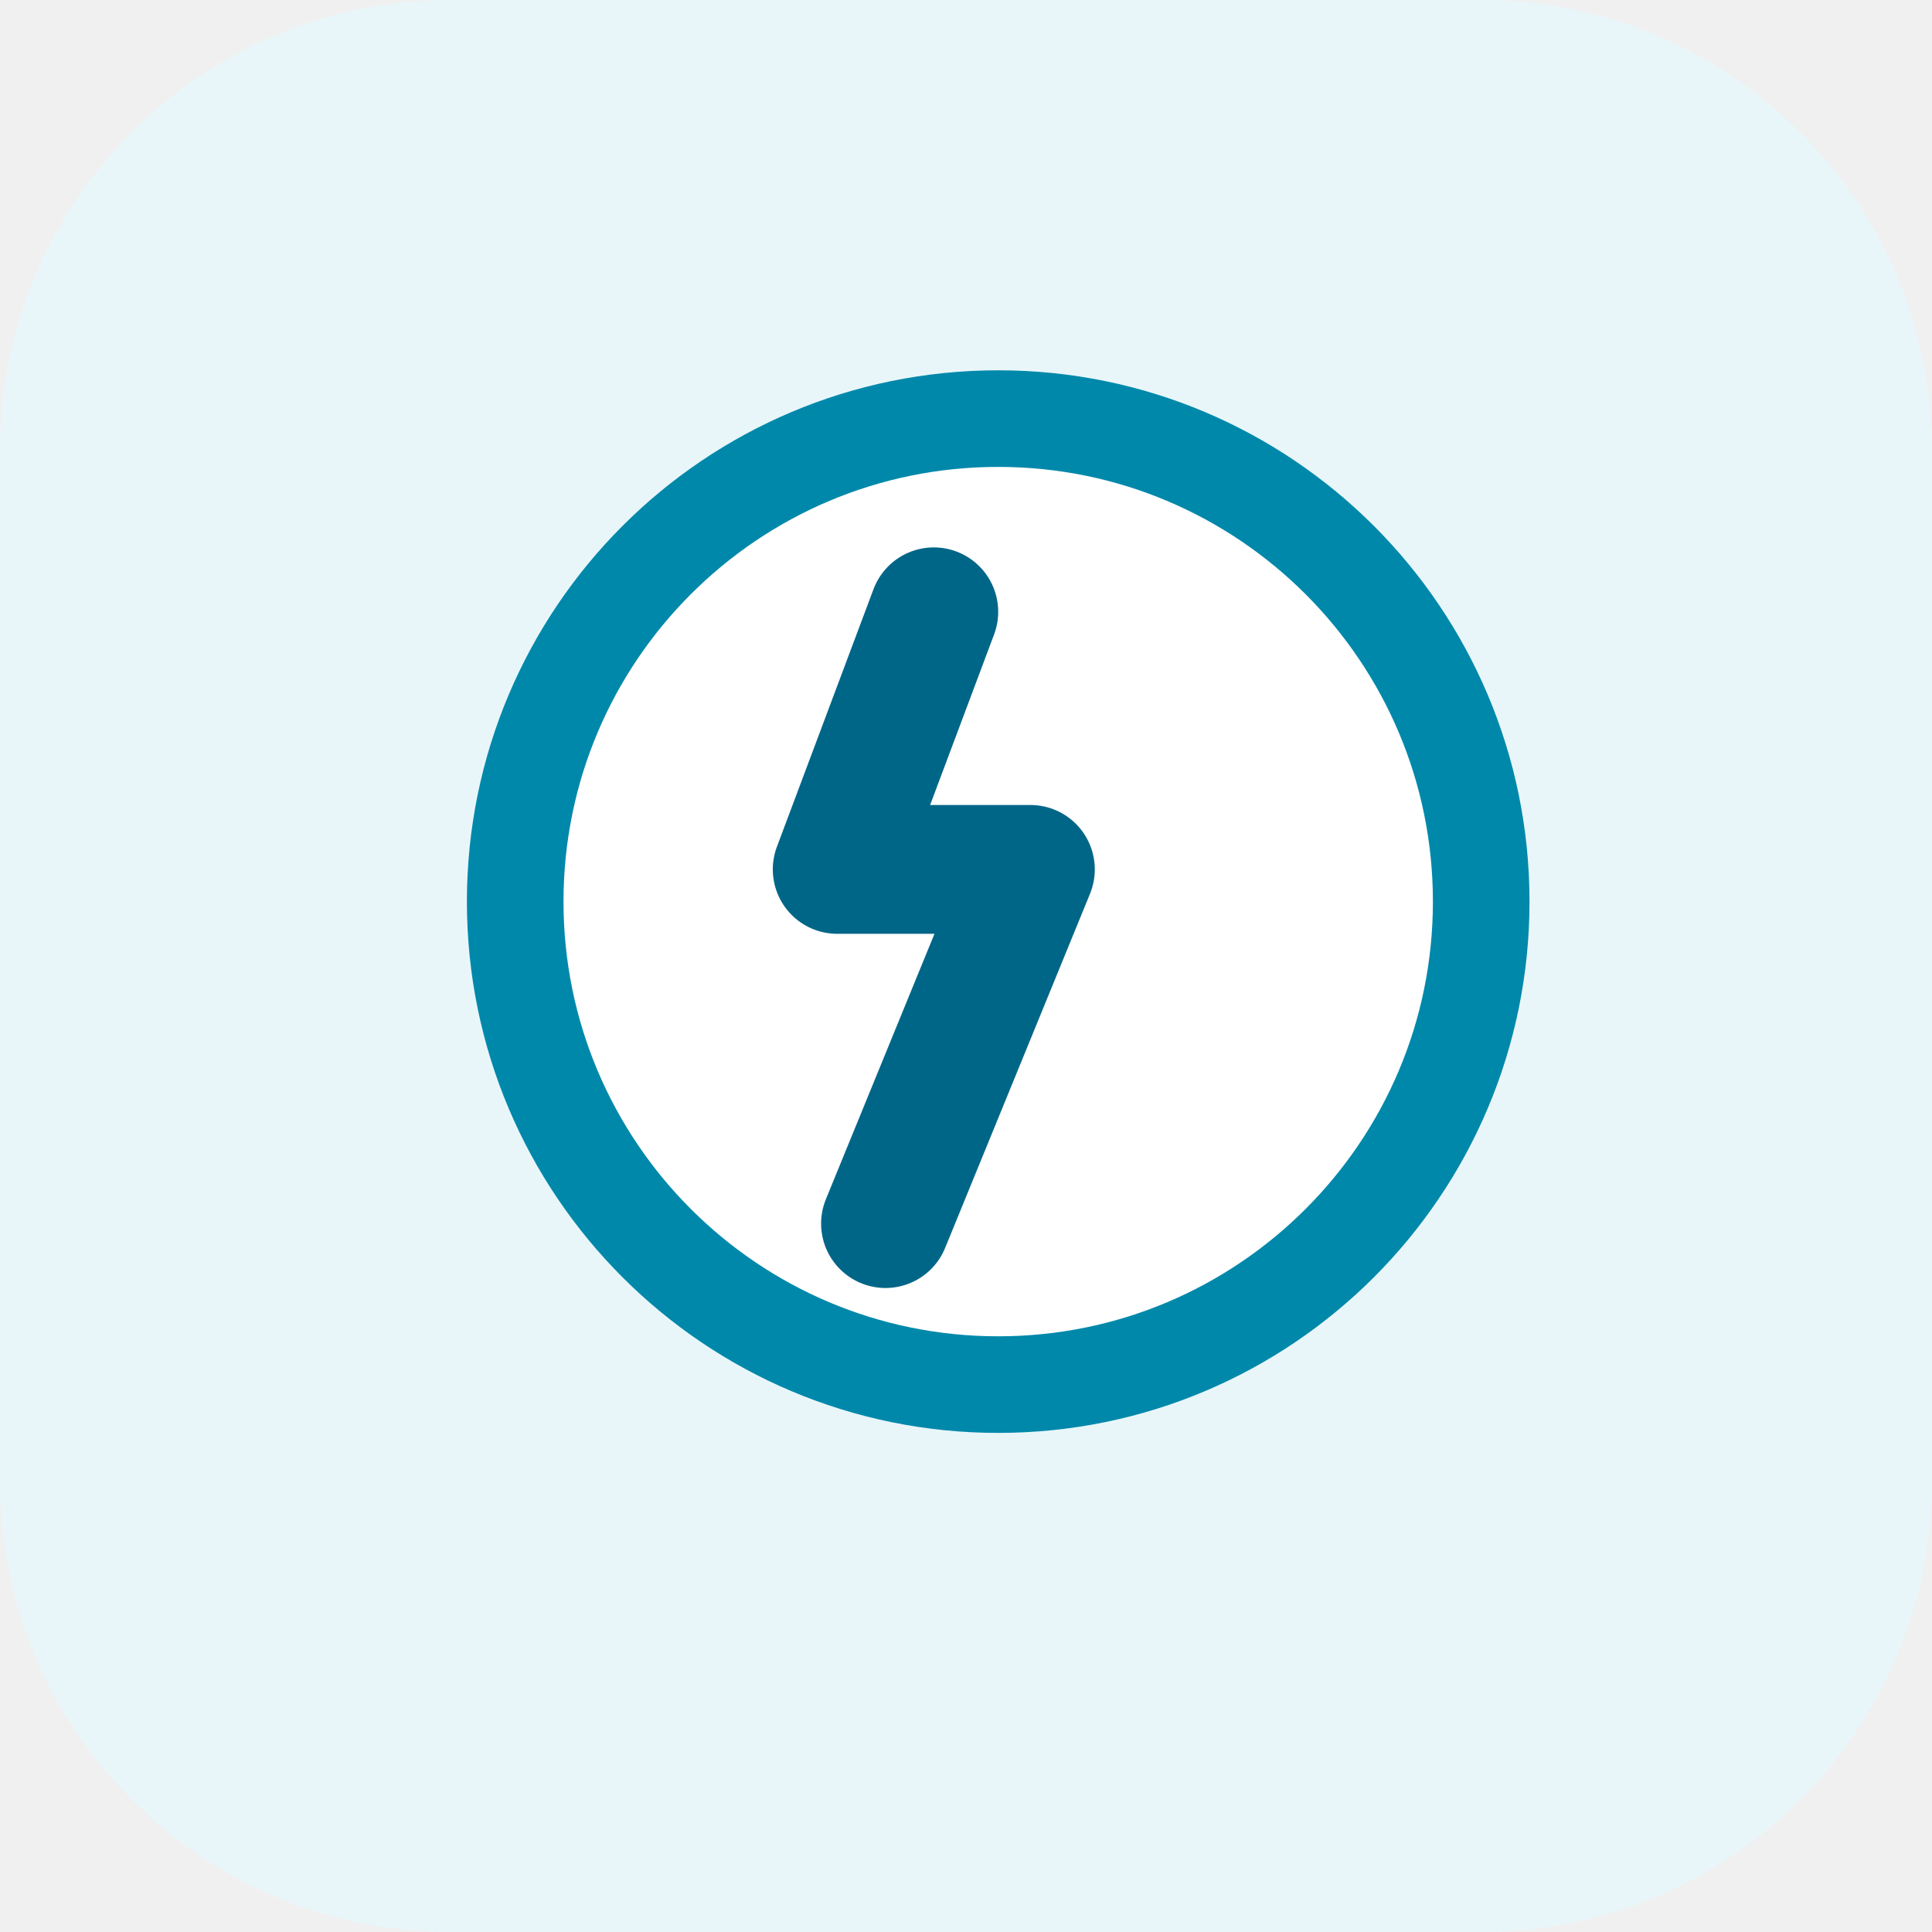
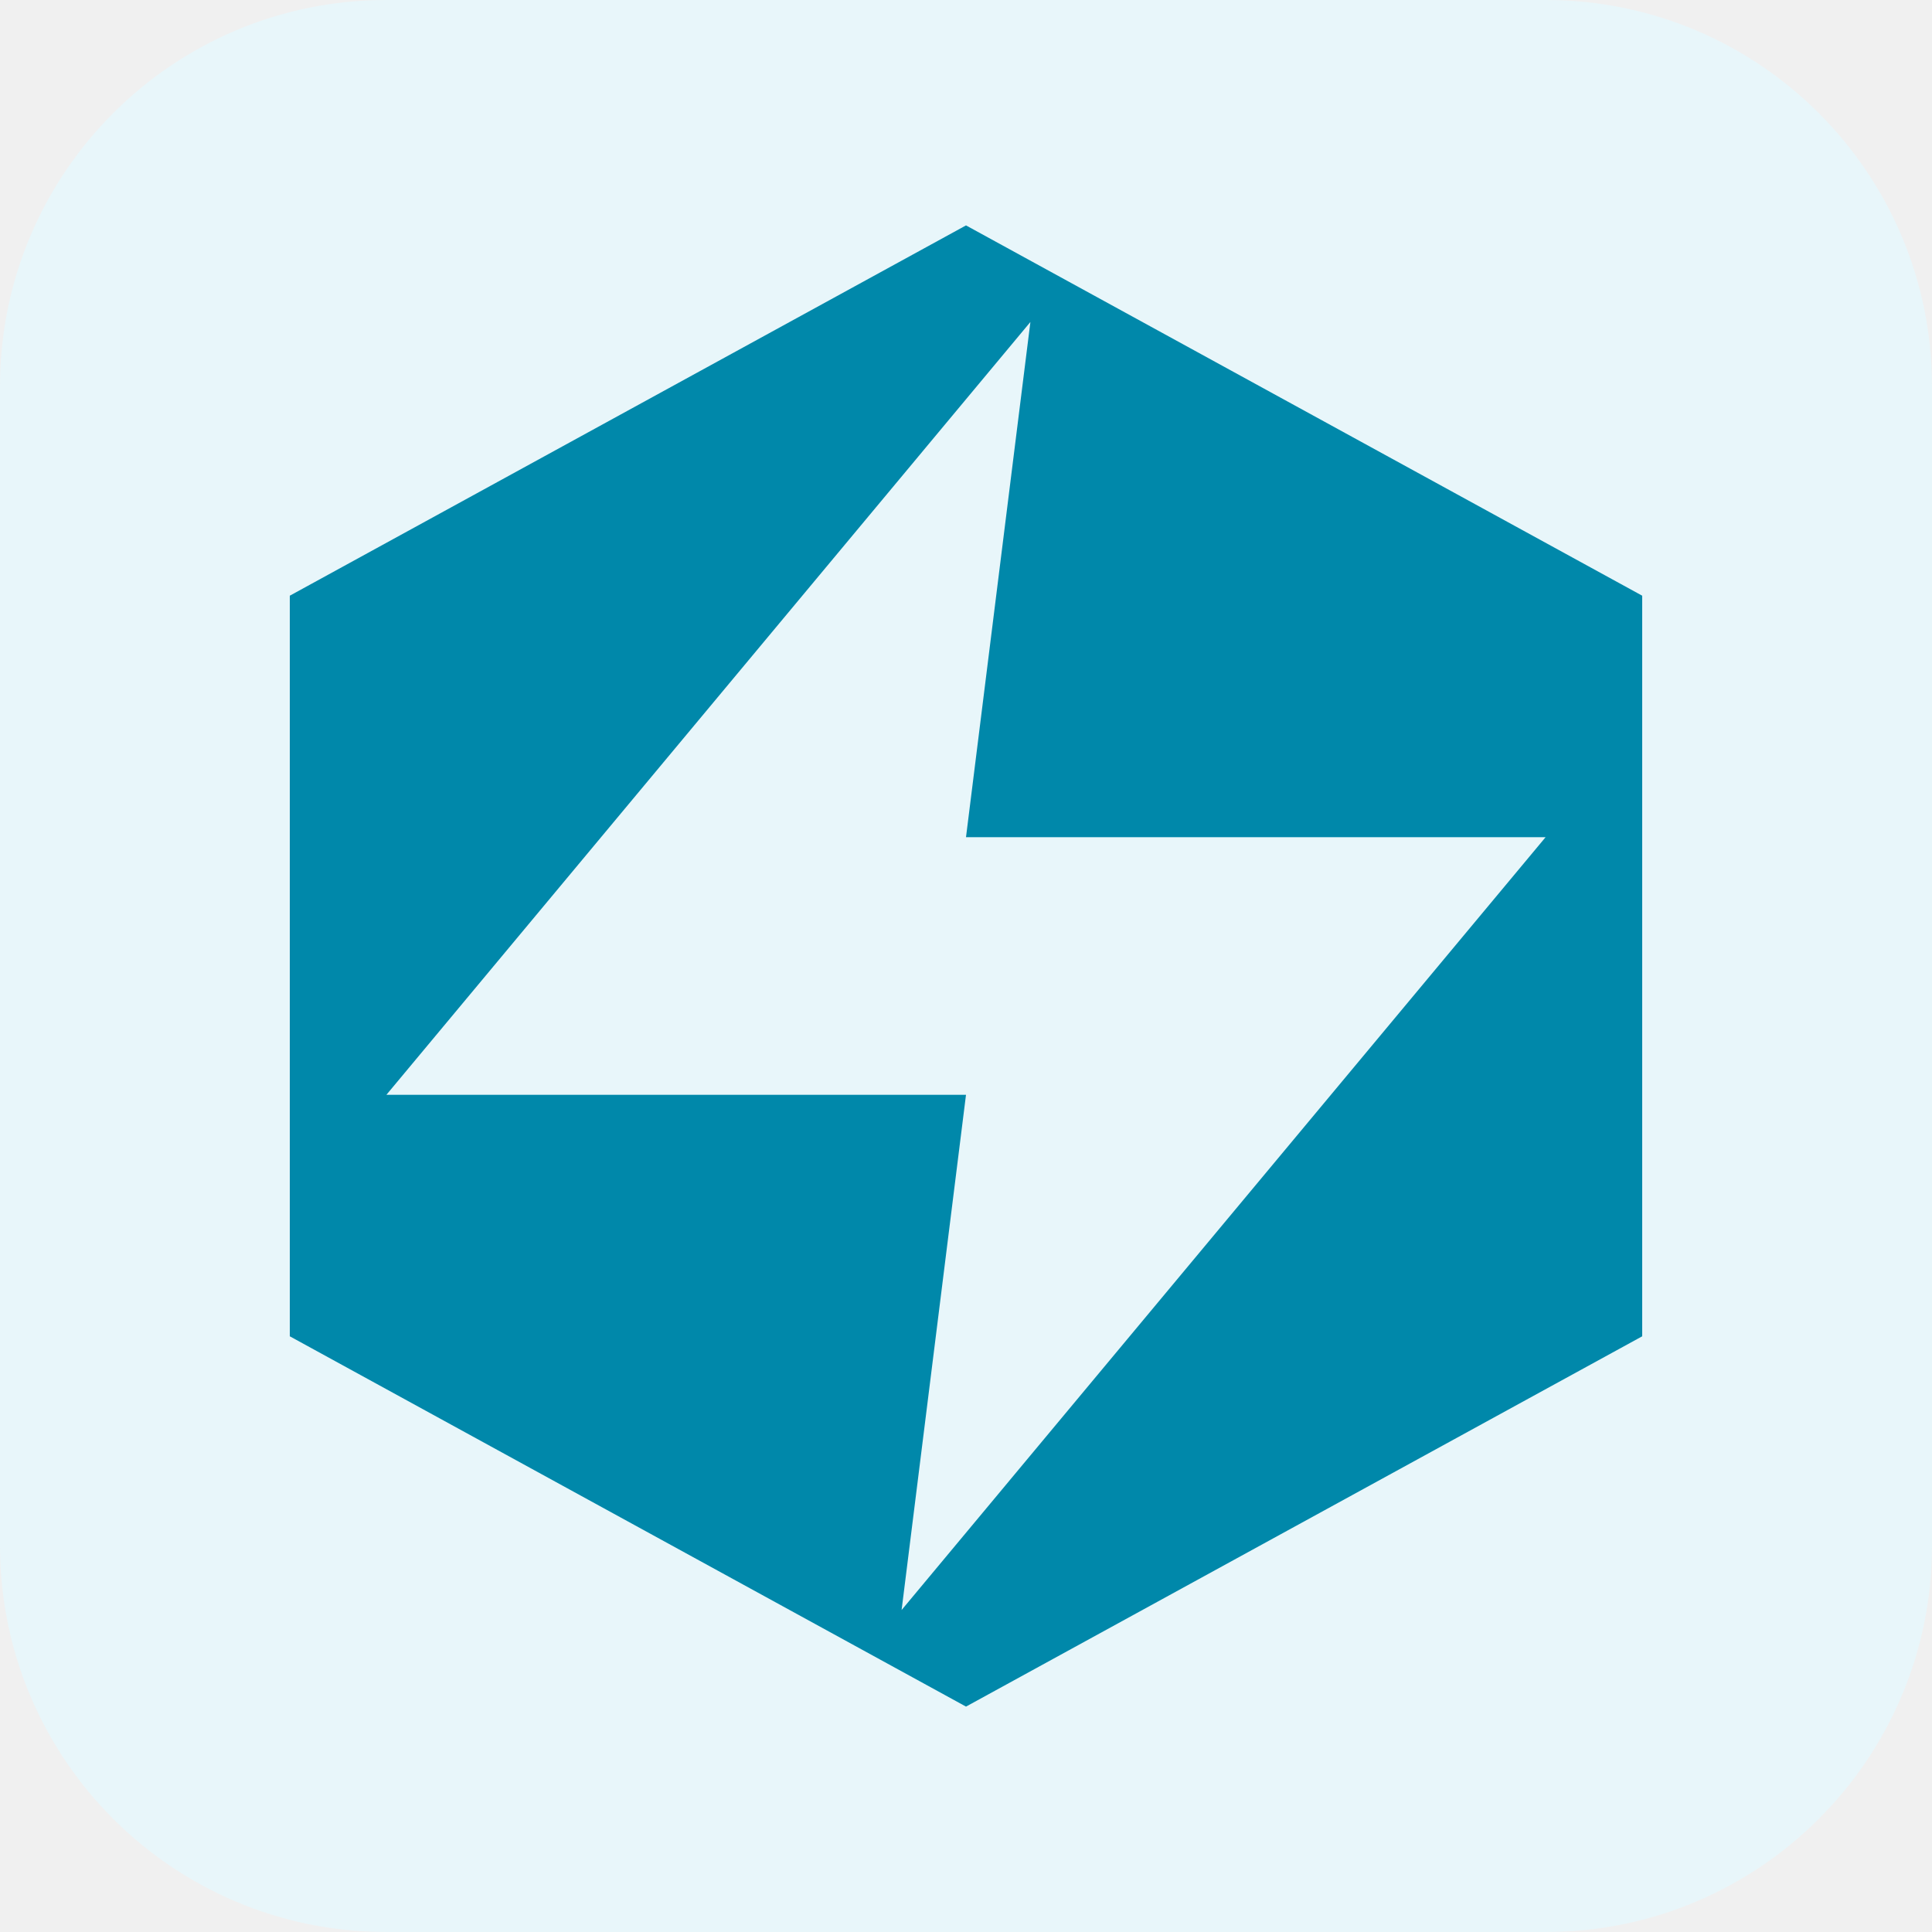
<svg xmlns="http://www.w3.org/2000/svg" width="32" height="32" viewBox="0 0 120 120" fill="none">
-   <rect width="120" height="120" rx="28" fill="#e8f6fa" />
-   <circle cx="62" cy="56" r="30" fill="#fff" stroke="#0088aa" stroke-width="6" />
-   <path d="M58 38L52 54H64L55 76" stroke="#006688" stroke-width="8" stroke-linecap="round" stroke-linejoin="round" fill="none" />
+   <rect width="120" height="120" rx="24" fill="#e8f6fa" />
+   <path d="M60 14 L102 37 L102 83 L60 106 L18 83 L18 37 Z" fill="#0088aa" />
+   <path d="M64 20 L24 68 L60 68 L56 100 L96 52 L60 52 Z" fill="#e8f6fa" />
</svg>
